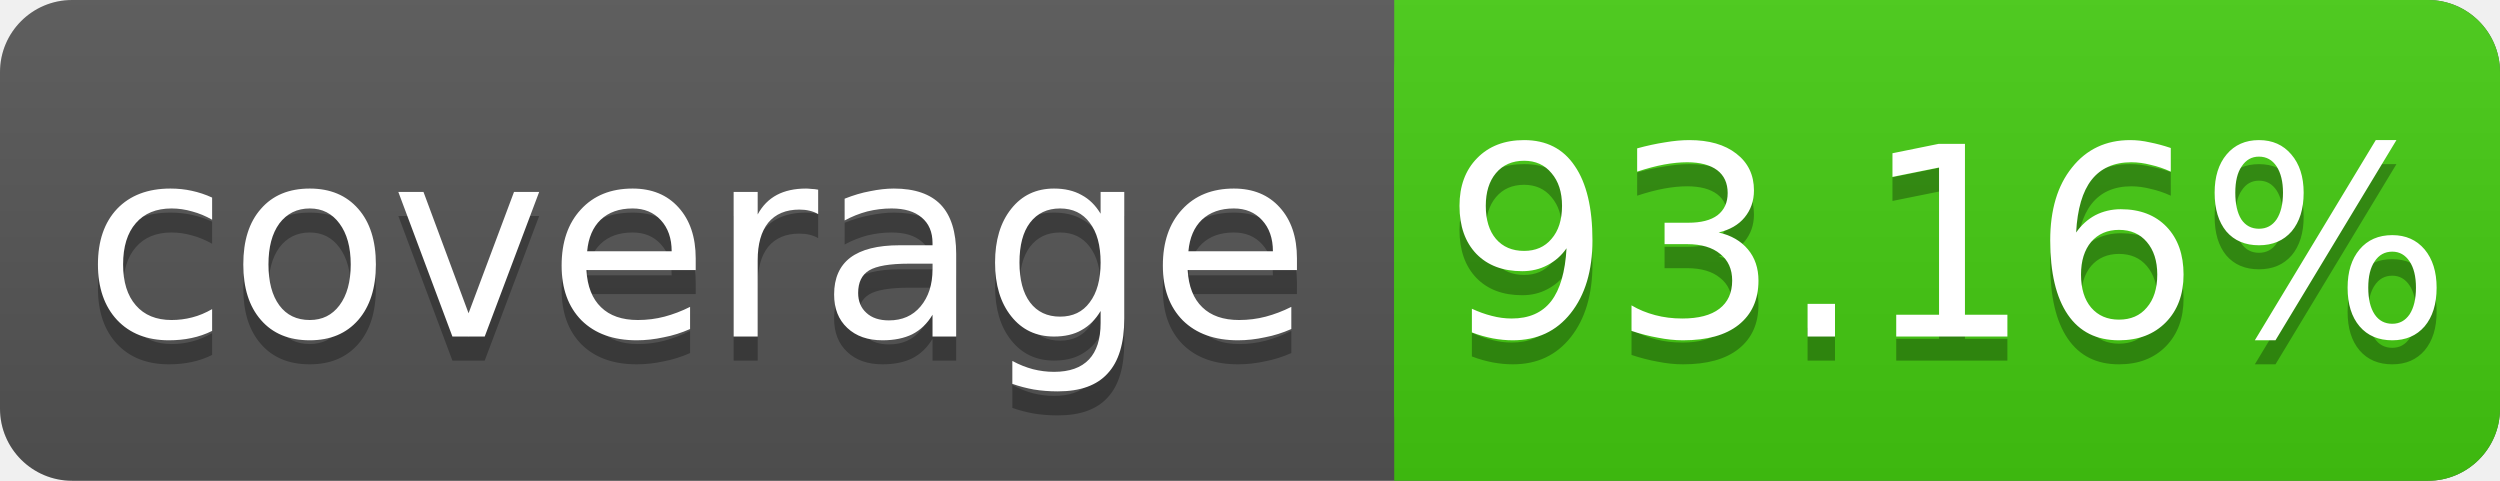
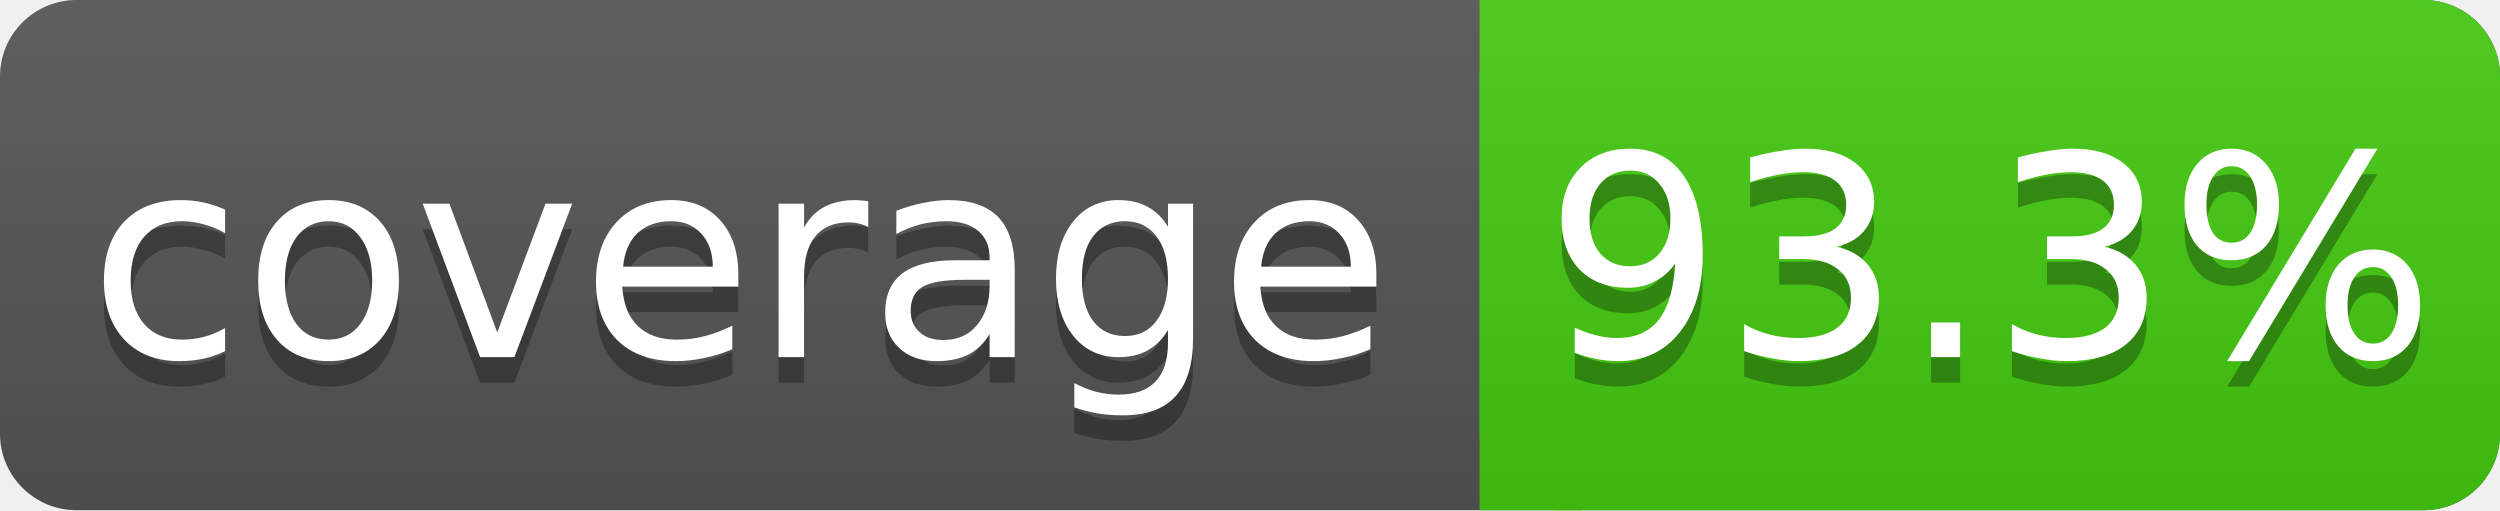
- <svg xmlns="http://www.w3.org/2000/svg" width="104" height="20">
+ <svg xmlns="http://www.w3.org/2000/svg" width="98" height="20">
  <linearGradient id="s" x2="0" y2="100%">
    <stop offset="0" stop-color="#bbb" stop-opacity=".1" />
    <stop offset="1" stop-opacity=".1" />
  </linearGradient>
-   <rect rx="3" width="104" height="20" fill="#555" />
-   <rect rx="3" x="58" width="46" height="20" fill="#4c1" />
+   <rect rx="3" width="98" height="20" fill="#555" />
+   <rect rx="3" x="58" width="40" height="20" fill="#4c1" />
  <rect x="58" width="4" height="20" fill="#4c1" />
-   <rect rx="3" width="104" height="20" fill="url(#s)" />
+   <rect rx="3" width="98" height="20" fill="url(#s)" />
  <g fill="#fff" text-anchor="middle" font-family="DejaVu Sans,Verdana,Geneva,sans-serif" font-size="11">
    <text x="29" y="15" fill="#010101" fill-opacity=".3">coverage</text>
    <text x="29" y="14">coverage</text>
-     <text x="81" y="15" fill="#010101" fill-opacity=".3">93.16%</text>
-     <text x="81" y="14">93.16%</text>
+     <text x="78" y="15" fill="#010101" fill-opacity=".3">93.3%</text>
+     <text x="78" y="14">93.3%</text>
  </g>
</svg>
